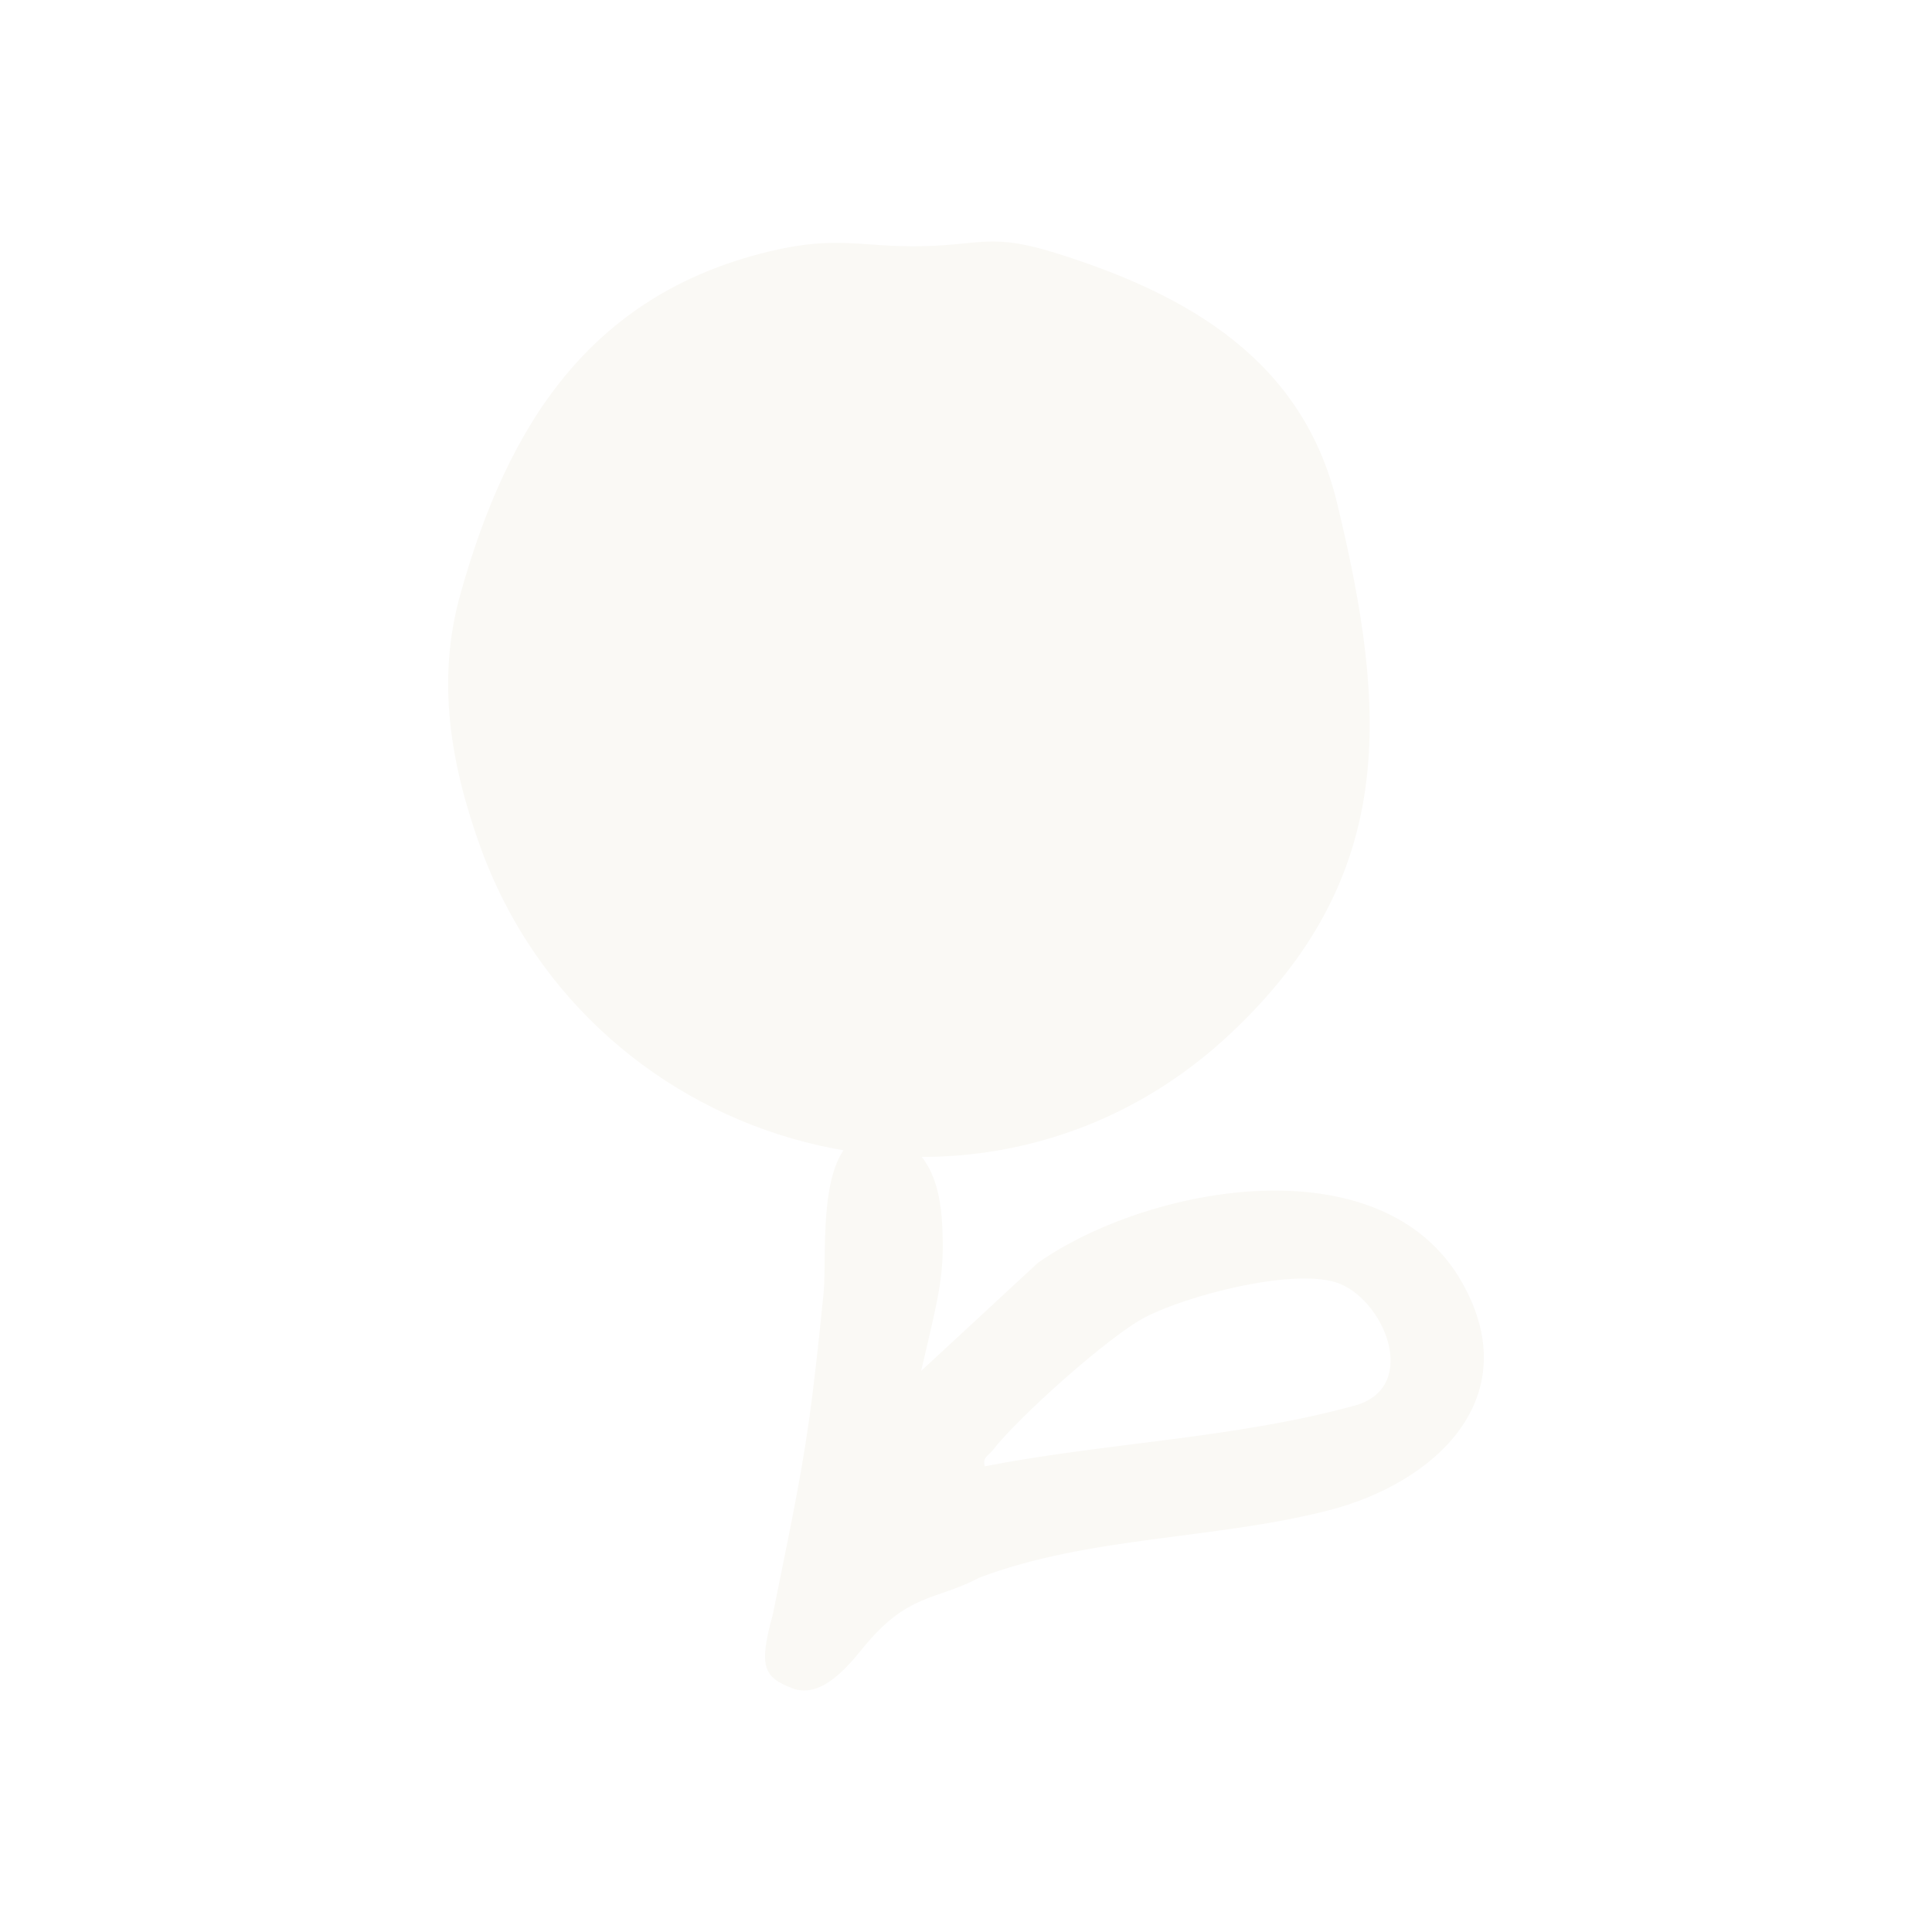
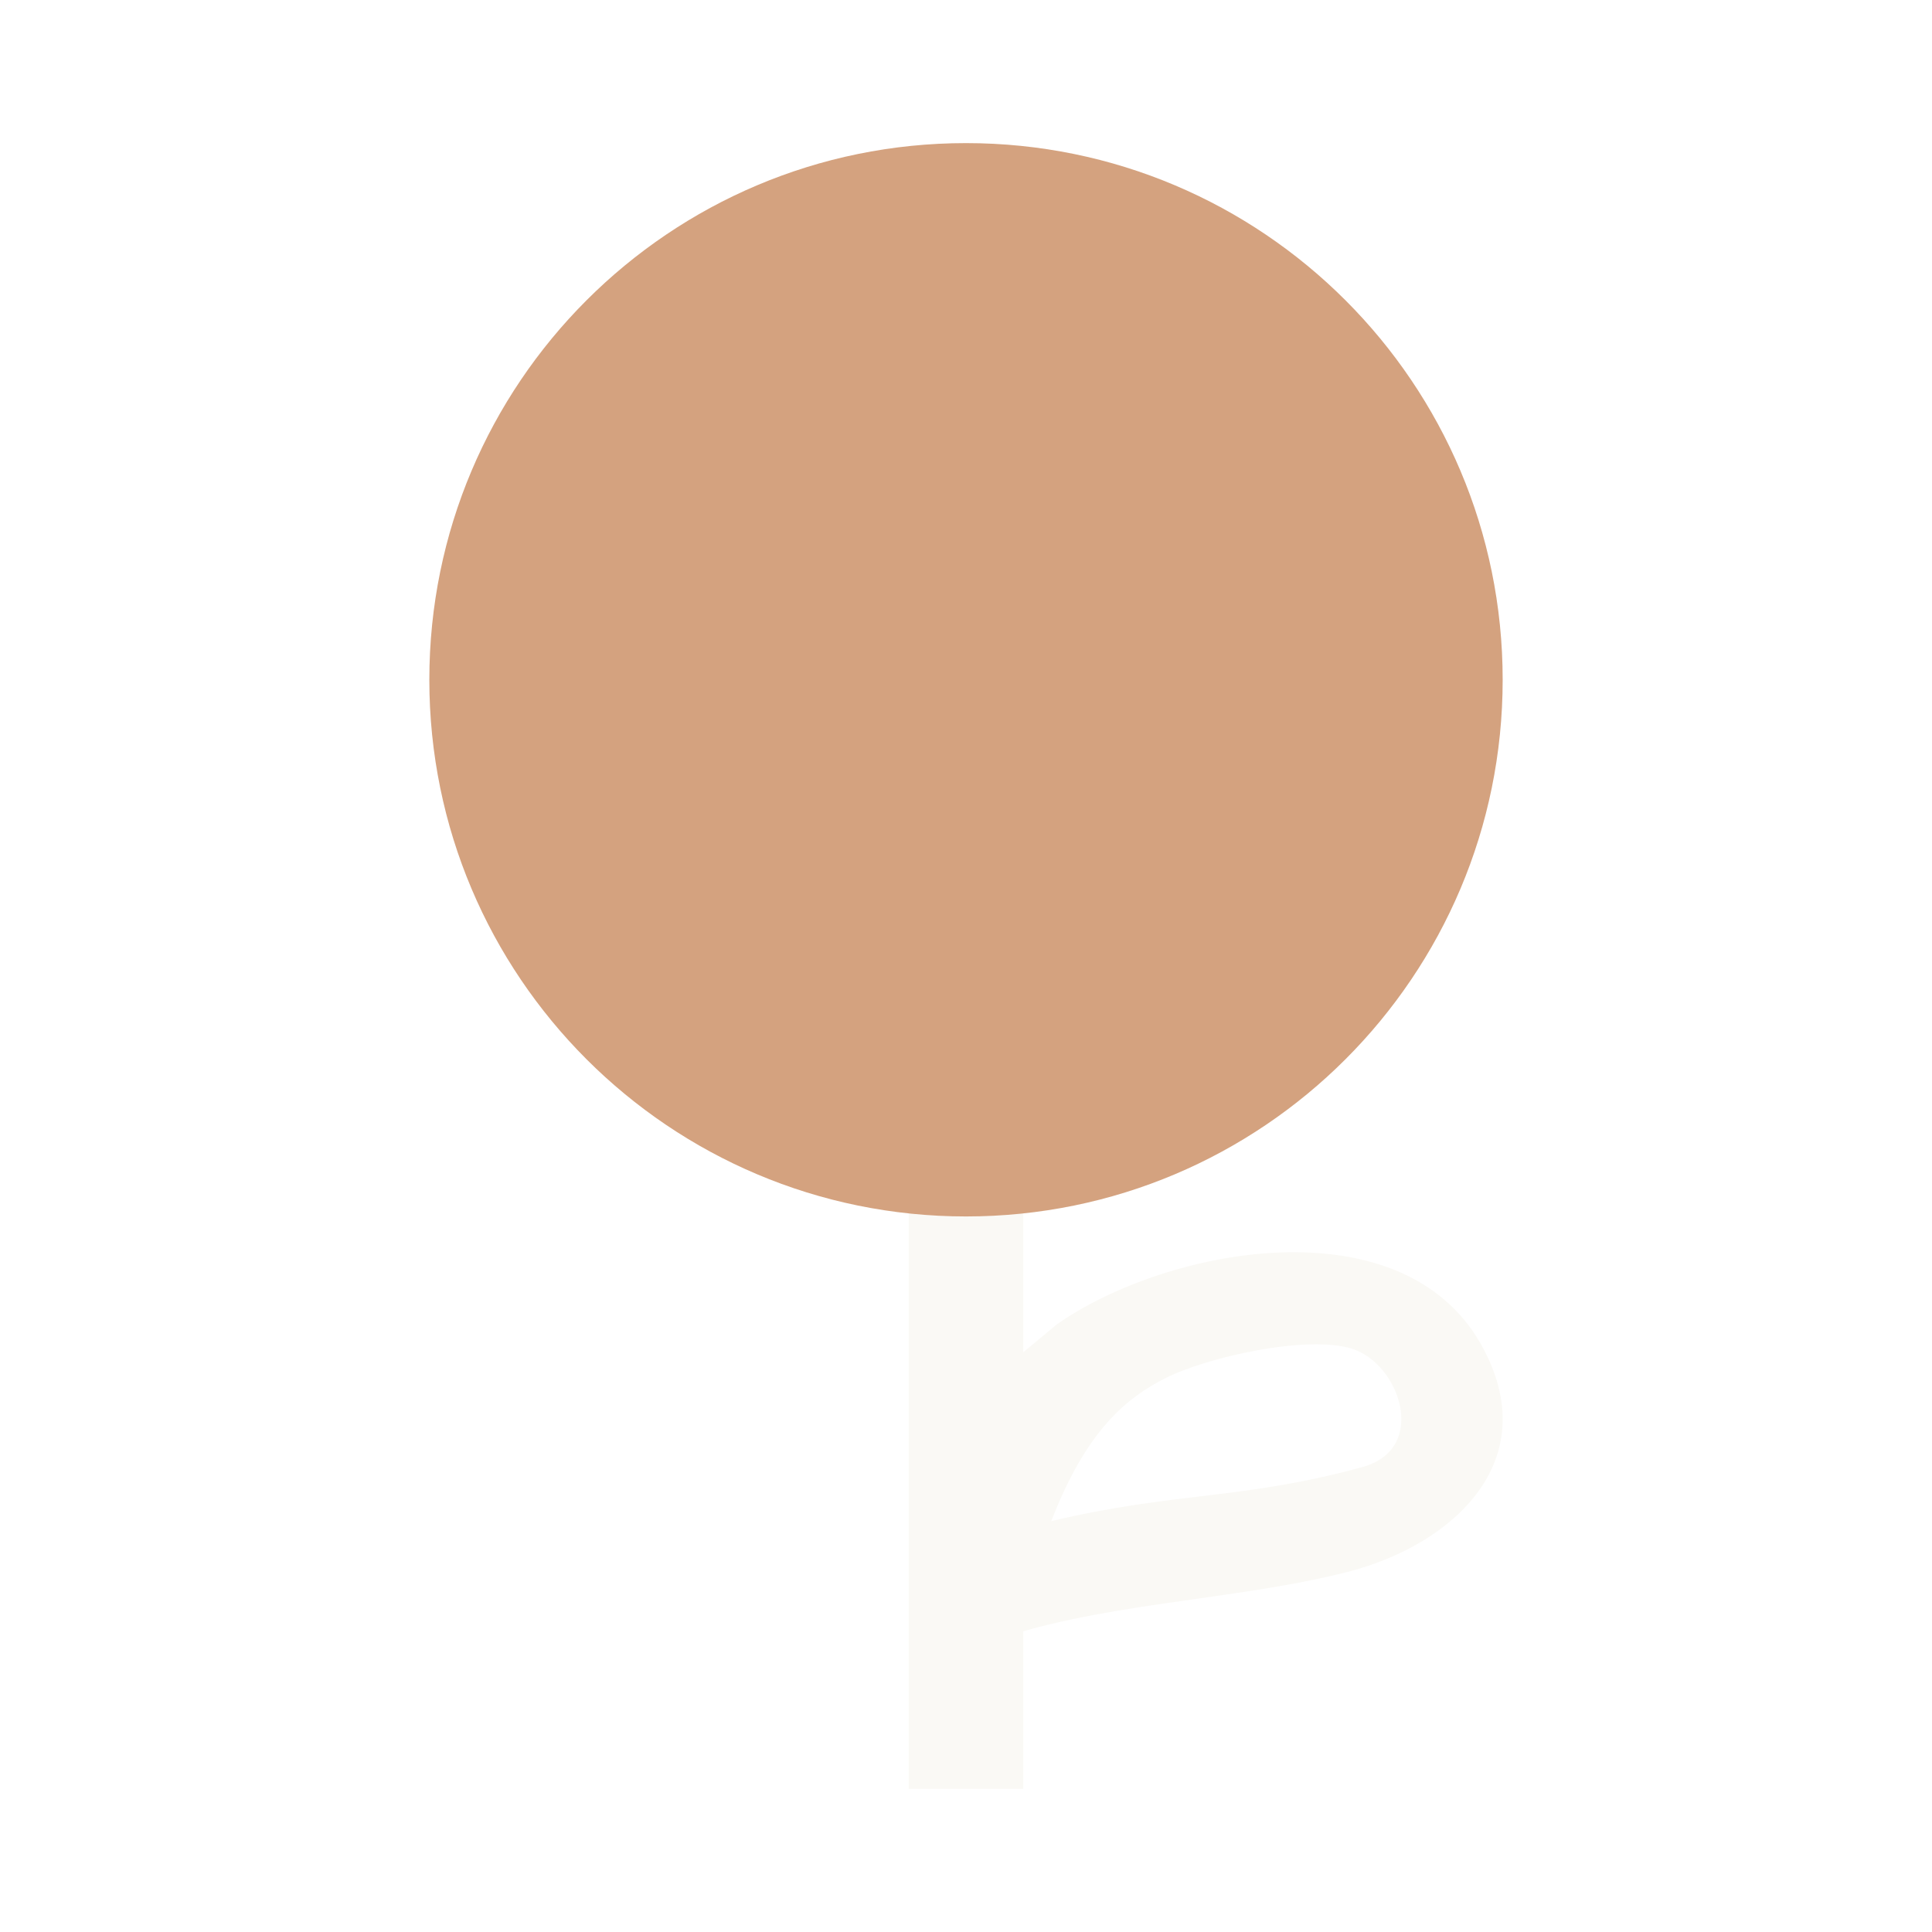
- <svg xmlns="http://www.w3.org/2000/svg" width="2160" height="2160" viewBox="0 0 2160 2160" version="1.1" id="svg_1" style="fill: none; stroke: none">
-   <g transform="matrix(1.083496, 0, 0, 1.083496, -134.4556, 30.2122)" style="">
-     <g id="g_2" transform="matrix(2.428824, 0, 0, 2.428824, -1286.254, -575.0969)" style="">
-       <g id="g_3" transform="matrix(2.25, 0.0, 0.0, 2.25, 0.0, 0.0)" style="">
-         <g id="Group_1" transform="matrix(1.0, 0.0, 0.0, 1.0, 431.194, 241.397)" style="fill-opacity:1.0;fill:#faf9f5;fill-rule:nonzero">
-           <path d="M 59.154,53.953 C 12.952,97.287 -61.532,76.924 -82.502,18.411 C -88.041,2.956 -90.736,-12.768 -86.228,-28.931 C -77.337,-60.811 -61.87,-85.533 -28.042,-93.745 C -14.916,-96.931 -10.525,-94.522 1.141,-94.781 C 12.259,-95.028 14.089,-97.287 26.355,-93.445 C 51.452,-85.583 72.834,-73.148 79.316,-46.406 C 88.952,-6.644 90.736,24.331 59.154,53.953 Z" id="Path_1" style="fill-opacity:1.0;fill:#faf9f5;fill-rule:nonzero" />
+ <svg xmlns="http://www.w3.org/2000/svg" width="2160" height="2160" viewBox="0 0 2160 2160" version="1.1" id="svg_1" style="">
+   <g transform="matrix(1.083496, 0, 0, 1.083496, -134.4558, 36.05616)" style="">
+     <g id="g_4" transform="matrix(2.428824, 0, 0, 2.428824, -941.4637, -534.4332)" style="">
+       <g id="g_5" transform="matrix(2.25, 0.0, 0.0, 2.25, 0.0, 0.0)" style="">
+         <g id="g_6" transform="matrix(1.0, 0.0, 0.0, 1.0, 478.705, 479.105)" style="">
+           <path fill="#faf9f5" d="M -85.214 -100.19 C -61.572 -105.79 -49.046 -104.17 -26.318 -110.44 C -13.926 -113.98 -19.463 -129.98 -28.493 -132.76 C -36.98 -135.38 -56.007 -131.15 -63.914 -127.06 C -70.757 -123.52 -78.518 -117.62 -85.214 -100.19 Z M -97.975 -76.943 C -103.81 -93.276 -107.8 -111.52 -97.845 -125.96 L -84.182 -137.33 C -63.243 -151.97 -19.077 -160.17 -4.079 -133.56 C 8.175 -111.81 -9.141 -95.726 -29.407 -90.564 C -51.122 -85.029 -77.052 -84.812 -97.975 -76.943 Z" id="path_7" />
        </g>
      </g>
    </g>
-     <g id="g_4" transform="matrix(2.428824, 0, 0, 2.428824, -1286.254, -575.0969)" style="">
-       <g id="g_5" transform="matrix(2.25, 0.0, 0.0, 2.25, 0.0, 0.0)" style="">
-         <g id="g_6" transform="matrix(1.0, 0.0, 0.0, 1.0, 478.705, 479.105)" style="fill-opacity:1.0;fill:#faf9f5;fill-rule:nonzero">
-           <path d="M -34.699 -102.11 C -11.534 -106.614 12.563 -107.334 35.291 -113.61 C 47.683 -117.145 40.58 -134.077 31.55 -136.858 C 23.063 -139.472 3.534 -134.365 -4.373 -130.274 C -11.216 -126.735 -28.456 -111.299 -33.211 -105.112 C -33.982 -104.109 -35.15 -103.843 -34.699 -102.11 Z M -35.704 -81.092 C -43.962 -76.685 -49.235 -78.314 -57.855 -67.605 C -61.305 -63.319 -66.031 -58.24 -71.076 -60.217 C -76.329 -62.275 -77.489 -64.107 -74.715 -74.106 C -72.282 -86.31 -69.613 -98.41 -67.877 -110.769 C -66.774 -118.62 -65.916 -126.951 -65.125 -134.778 C -64.331 -142.64 -67.128 -167.248 -53.671 -164.708 C -45.408 -163.148 -43.076 -155.248 -42.72 -147.59 C -42.301 -138.576 -43.093 -135.423 -46.704 -120.115 L -24.641 -140.541 C -3.702 -155.181 40.464 -163.388 55.462 -136.772 C 67.716 -115.027 50.4 -98.932 30.134 -93.766 C 8.419 -88.231 -14.777 -88.961 -35.704 -81.092 Z" id="path_7" style="fill-opacity:1.0;fill:#faf9f5;fill-rule:nonzero" />
+     <rect fill="#faf9f5" x="1061.8" y="1203.46" width="118.136" height="609.139" />
+     <g id="g_2" transform="matrix(2.509425, 0, 0, 2.509425, -1374.547, -597.9778)" style="">
+       <g id="g_3" transform="matrix(2.25, 0.0, 0.0, 2.25, 0.0, 0.0)" style="">
+         <g id="Group_1" transform="matrix(1.0, 0.0, 0.0, 1.0, 431.194, 241.397)" style="">
+           <ellipse fill="#d4a27f" cx="10.769" cy="-17.152" rx="98.077" ry="98.077" />
        </g>
      </g>
    </g>
  </g>
</svg>
